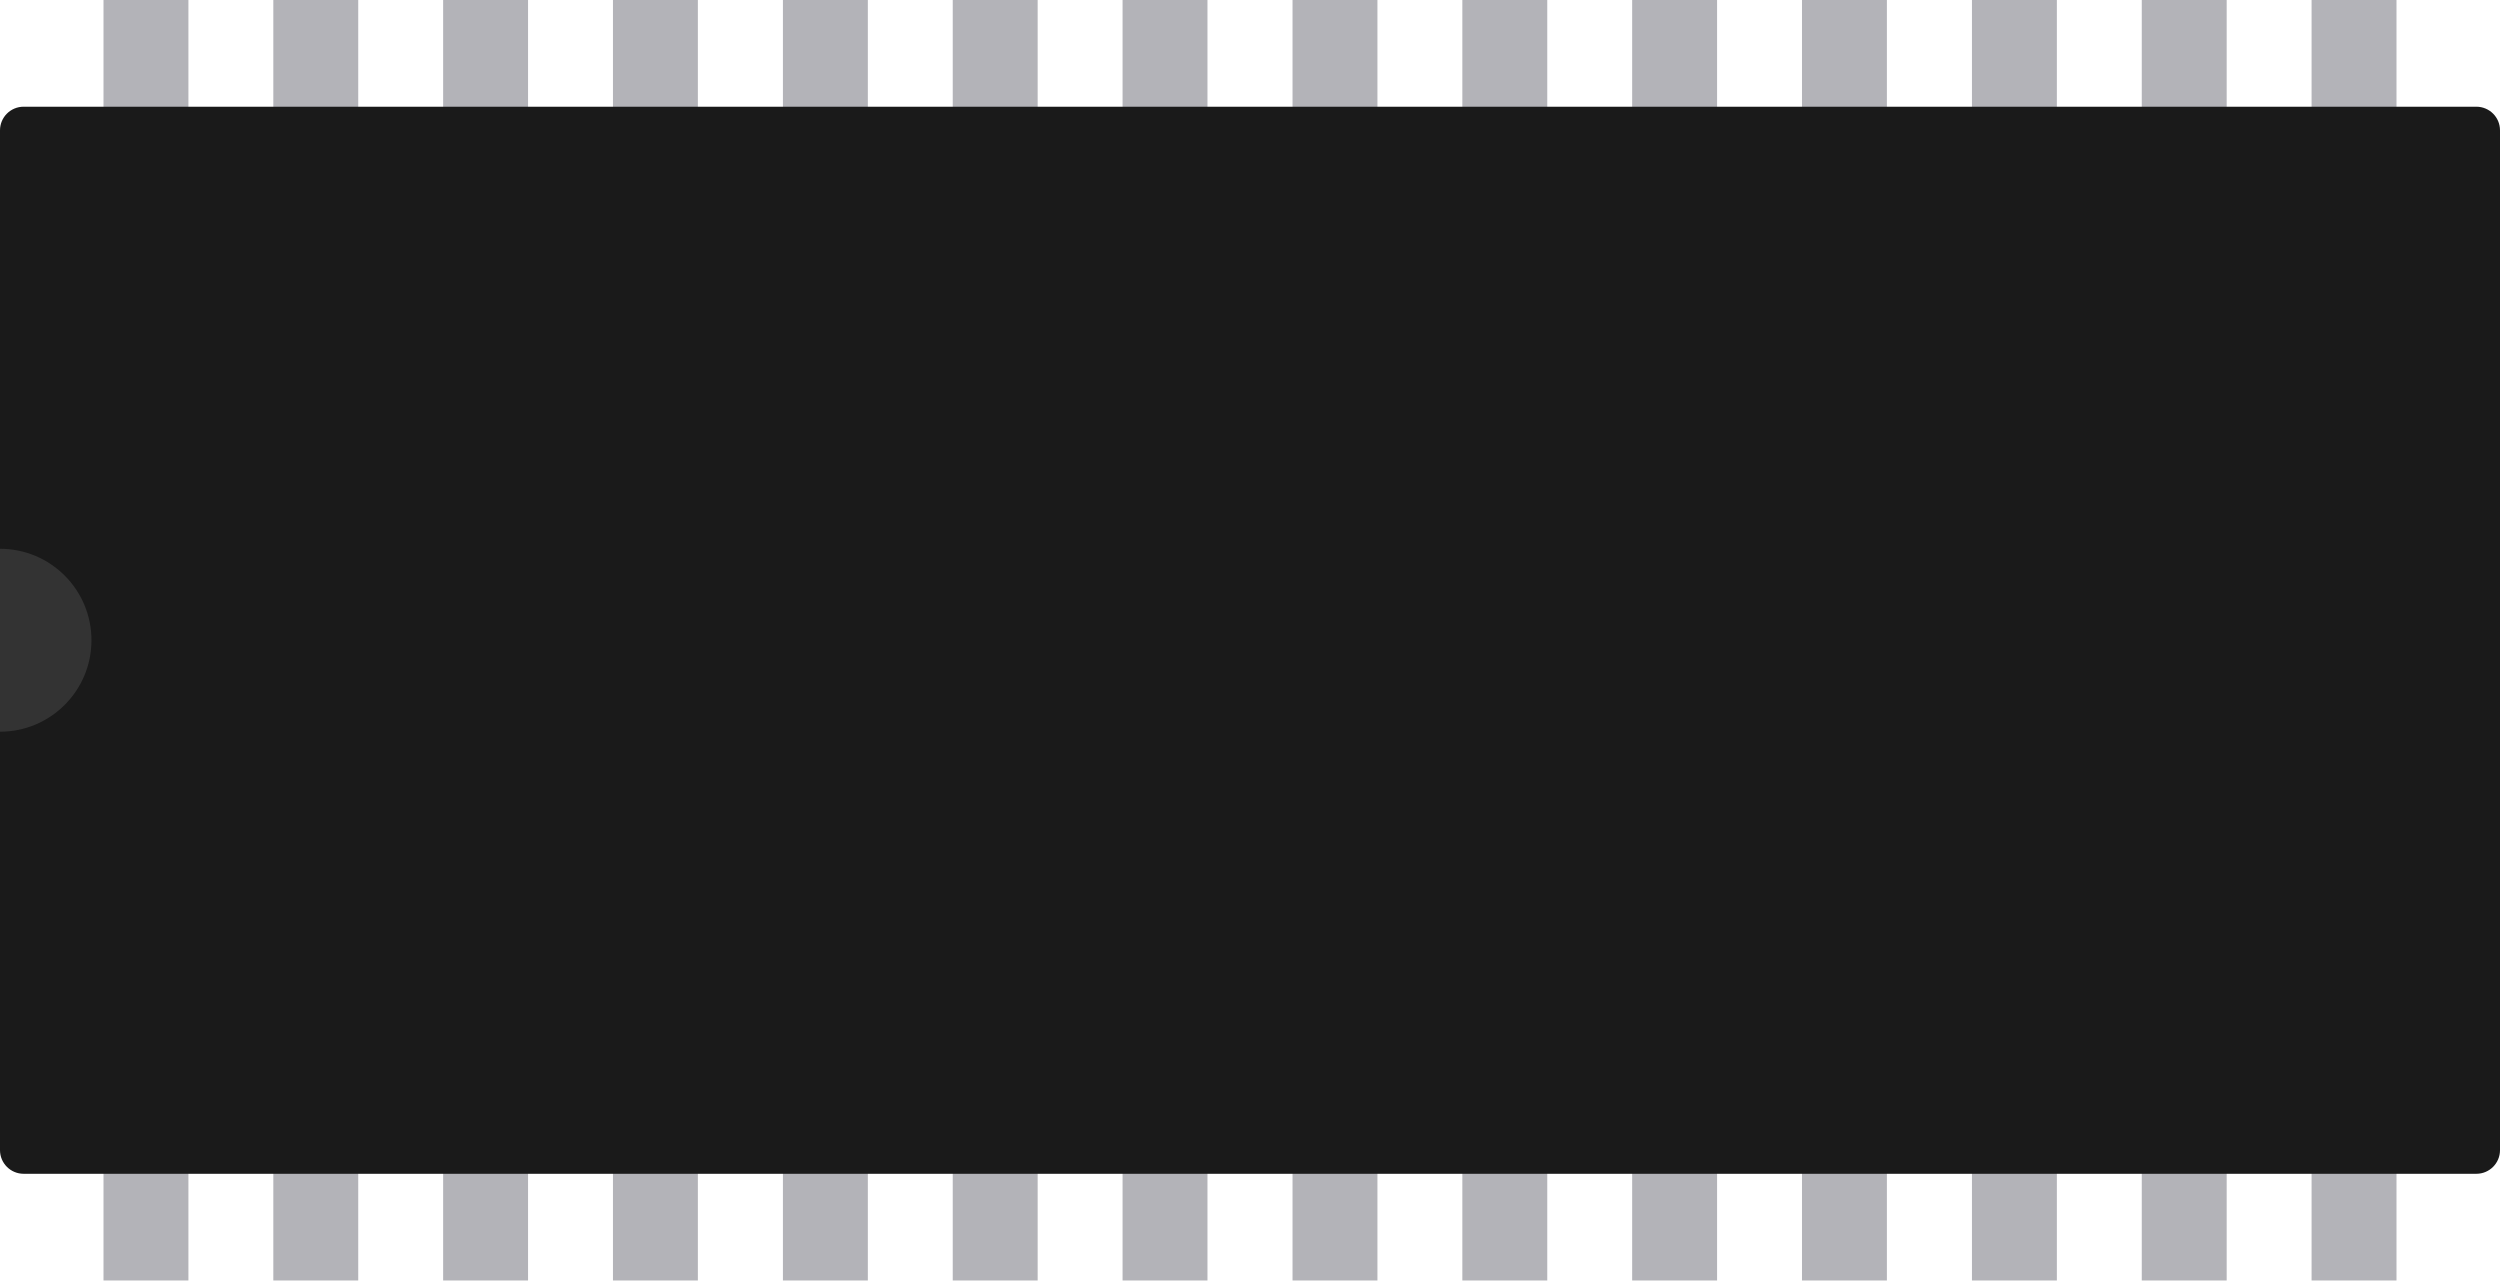
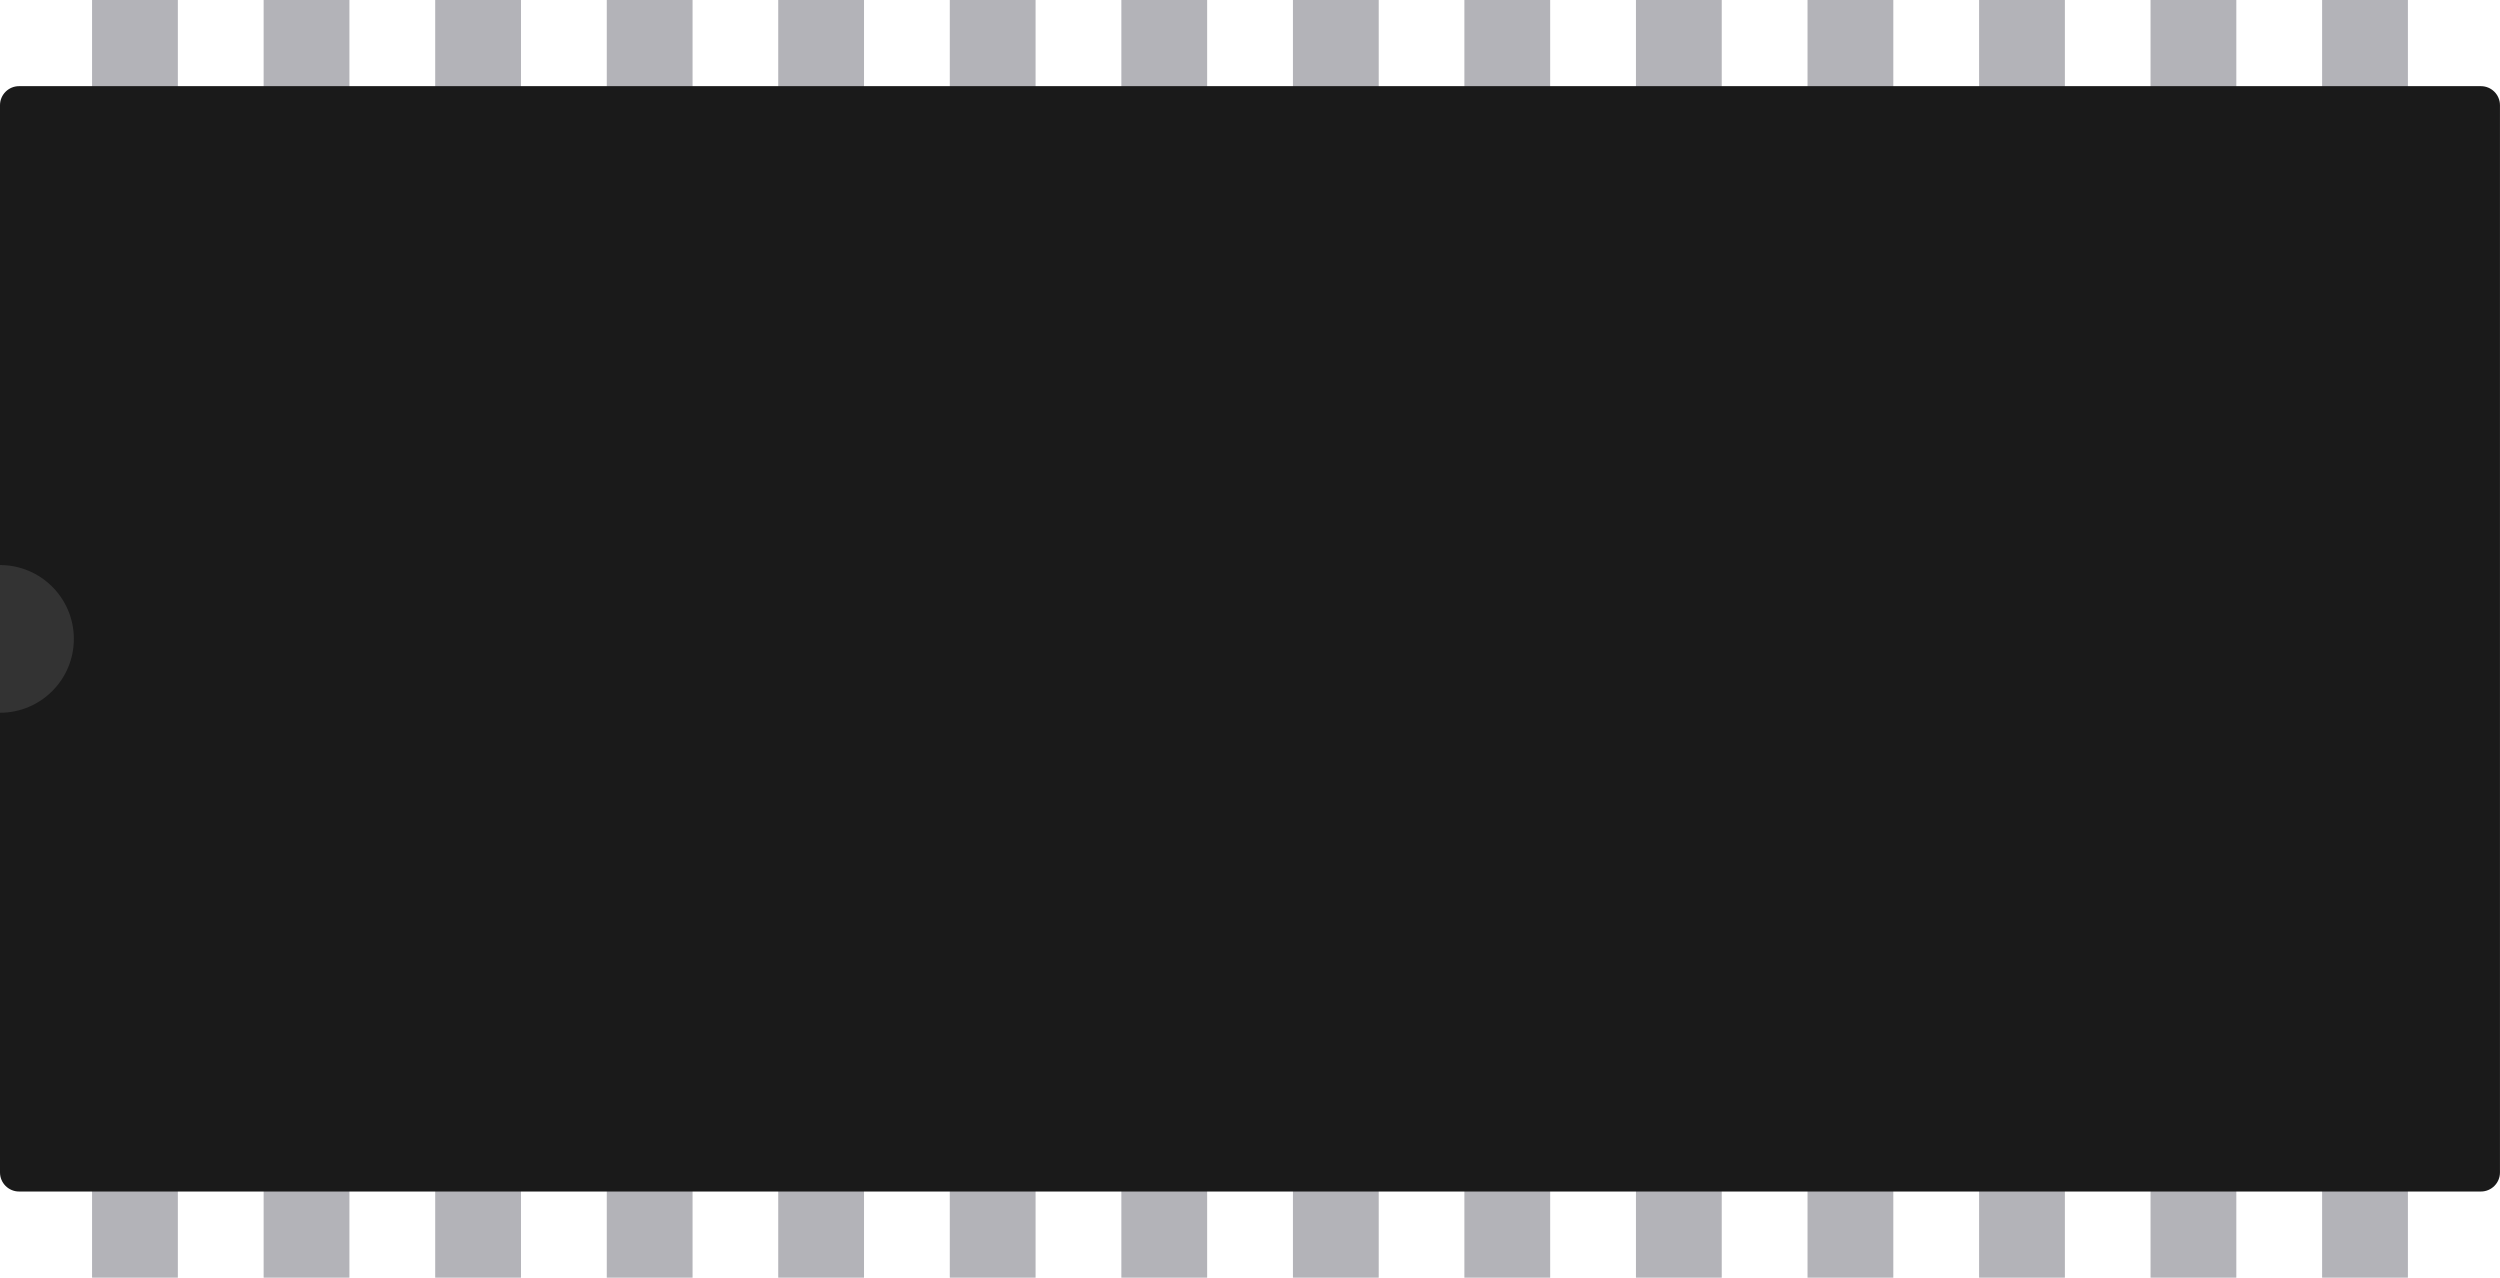
- <svg xmlns="http://www.w3.org/2000/svg" viewBox="0 0 164.0 84.0" width="164.0" height="84.0">
-   <rect x="6.79" y="0" width="5.57" height="9" fill="#b3b3b8" />
-   <rect x="6.79" y="75" width="5.57" height="9" fill="#b3b3b8" />
-   <rect x="17.93" y="0" width="5.57" height="9" fill="#b3b3b8" />
-   <rect x="17.93" y="75" width="5.57" height="9" fill="#b3b3b8" />
-   <rect x="29.07" y="0" width="5.57" height="9" fill="#b3b3b8" />
-   <rect x="29.07" y="75" width="5.57" height="9" fill="#b3b3b8" />
-   <rect x="40.21" y="0" width="5.57" height="9" fill="#b3b3b8" />
-   <rect x="40.21" y="75" width="5.57" height="9" fill="#b3b3b8" />
-   <rect x="51.36" y="0" width="5.57" height="9" fill="#b3b3b8" />
-   <rect x="51.36" y="75" width="5.57" height="9" fill="#b3b3b8" />
-   <rect x="62.5" y="0" width="5.57" height="9" fill="#b3b3b8" />
-   <rect x="62.5" y="75" width="5.57" height="9" fill="#b3b3b8" />
-   <rect x="73.64" y="0" width="5.57" height="9" fill="#b3b3b8" />
-   <rect x="73.64" y="75" width="5.57" height="9" fill="#b3b3b8" />
-   <rect x="84.79" y="0" width="5.57" height="9" fill="#b3b3b8" />
-   <rect x="84.79" y="75" width="5.57" height="9" fill="#b3b3b8" />
-   <rect x="95.93" y="0" width="5.57" height="9" fill="#b3b3b8" />
-   <rect x="95.93" y="75" width="5.57" height="9" fill="#b3b3b8" />
-   <rect x="107.07" y="0" width="5.57" height="9" fill="#b3b3b8" />
-   <rect x="107.07" y="75" width="5.57" height="9" fill="#b3b3b8" />
-   <rect x="118.21" y="0" width="5.57" height="9" fill="#b3b3b8" />
-   <rect x="118.21" y="75" width="5.57" height="9" fill="#b3b3b8" />
-   <rect x="129.36" y="0" width="5.57" height="9" fill="#b3b3b8" />
-   <rect x="129.36" y="75" width="5.57" height="9" fill="#b3b3b8" />
-   <rect x="140.5" y="0" width="5.57" height="9" fill="#b3b3b8" />
-   <rect x="140.5" y="75" width="5.57" height="9" fill="#b3b3b8" />
-   <rect x="151.64" y="0" width="5.57" height="9" fill="#b3b3b8" />
-   <rect x="151.64" y="75" width="5.57" height="9" fill="#b3b3b8" />
-   <rect x="0" y="7" width="164" height="70" rx="1.55" fill="#1a1a1a" />
-   <path d="M0 36 a6 6 0 0 1 0 12 Z" fill="#333333" />
+ <svg xmlns="http://www.w3.org/2000/svg" viewBox="0 0 203.123 103.812" width="203.123" height="103.812">
+   <rect x="7.48" y="0" width="6.97" height="9" fill="#b3b3b8" />
+   <rect x="7.48" y="94.81" width="6.97" height="9" fill="#b3b3b8" />
+   <rect x="21.42" y="0" width="6.97" height="9" fill="#b3b3b8" />
+   <rect x="21.42" y="94.81" width="6.97" height="9" fill="#b3b3b8" />
+   <rect x="35.36" y="0" width="6.97" height="9" fill="#b3b3b8" />
+   <rect x="35.36" y="94.81" width="6.97" height="9" fill="#b3b3b8" />
+   <rect x="49.3" y="0" width="6.97" height="9" fill="#b3b3b8" />
+   <rect x="49.3" y="94.81" width="6.97" height="9" fill="#b3b3b8" />
+   <rect x="63.23" y="0" width="6.97" height="9" fill="#b3b3b8" />
+   <rect x="63.23" y="94.81" width="6.97" height="9" fill="#b3b3b8" />
+   <rect x="77.17" y="0" width="6.97" height="9" fill="#b3b3b8" />
+   <rect x="77.17" y="94.81" width="6.97" height="9" fill="#b3b3b8" />
+   <rect x="91.11" y="0" width="6.97" height="9" fill="#b3b3b8" />
+   <rect x="91.11" y="94.81" width="6.97" height="9" fill="#b3b3b8" />
+   <rect x="105.05" y="0" width="6.97" height="9" fill="#b3b3b8" />
+   <rect x="105.05" y="94.81" width="6.97" height="9" fill="#b3b3b8" />
+   <rect x="118.98" y="0" width="6.97" height="9" fill="#b3b3b8" />
+   <rect x="118.98" y="94.81" width="6.97" height="9" fill="#b3b3b8" />
+   <rect x="132.92" y="0" width="6.97" height="9" fill="#b3b3b8" />
+   <rect x="132.92" y="94.81" width="6.97" height="9" fill="#b3b3b8" />
+   <rect x="146.86" y="0" width="6.97" height="9" fill="#b3b3b8" />
+   <rect x="146.86" y="94.81" width="6.97" height="9" fill="#b3b3b8" />
+   <rect x="160.8" y="0" width="6.97" height="9" fill="#b3b3b8" />
+   <rect x="160.8" y="94.81" width="6.97" height="9" fill="#b3b3b8" />
+   <rect x="174.73" y="0" width="6.97" height="9" fill="#b3b3b8" />
+   <rect x="174.73" y="94.81" width="6.97" height="9" fill="#b3b3b8" />
+   <rect x="188.67" y="0" width="6.97" height="9" fill="#b3b3b8" />
+   <rect x="188.67" y="94.81" width="6.97" height="9" fill="#b3b3b8" />
+   <rect x="0" y="7" width="203.12" height="89.81" rx="1.55" fill="#1a1a1a" />
+   <path d="M0 45.91 a6 6 0 0 1 0 12 Z" fill="#333333" />
</svg>
